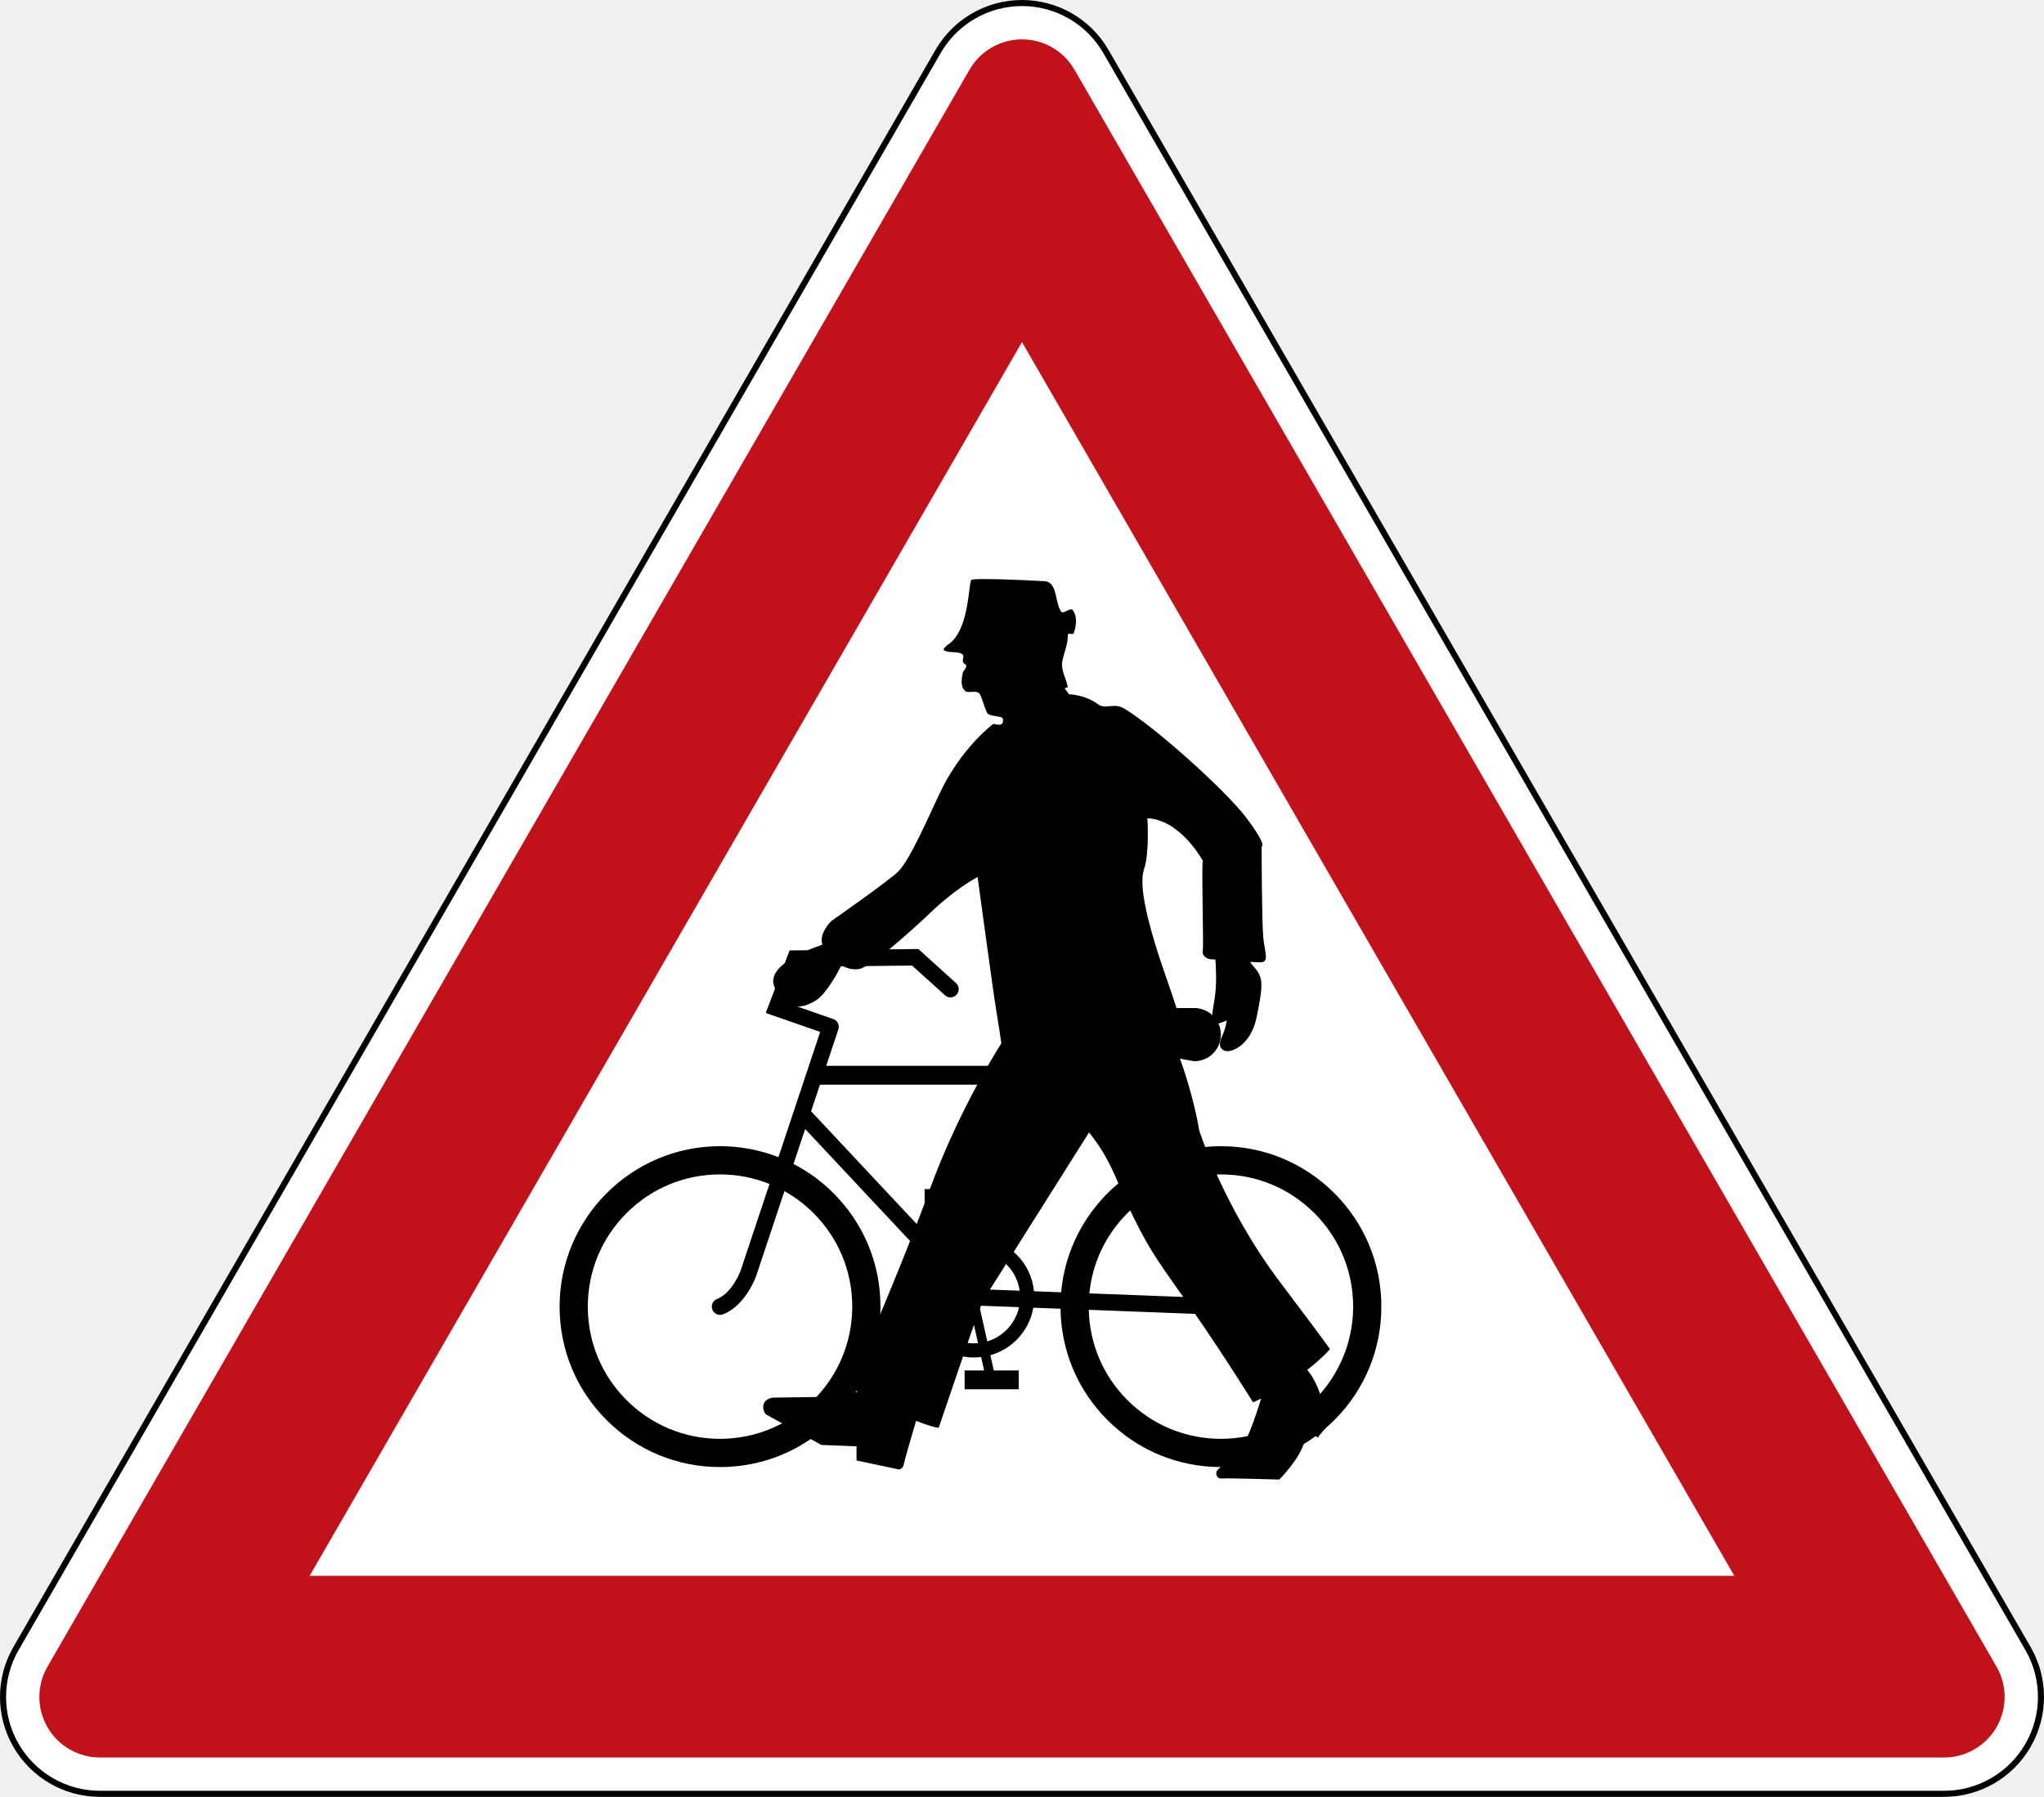
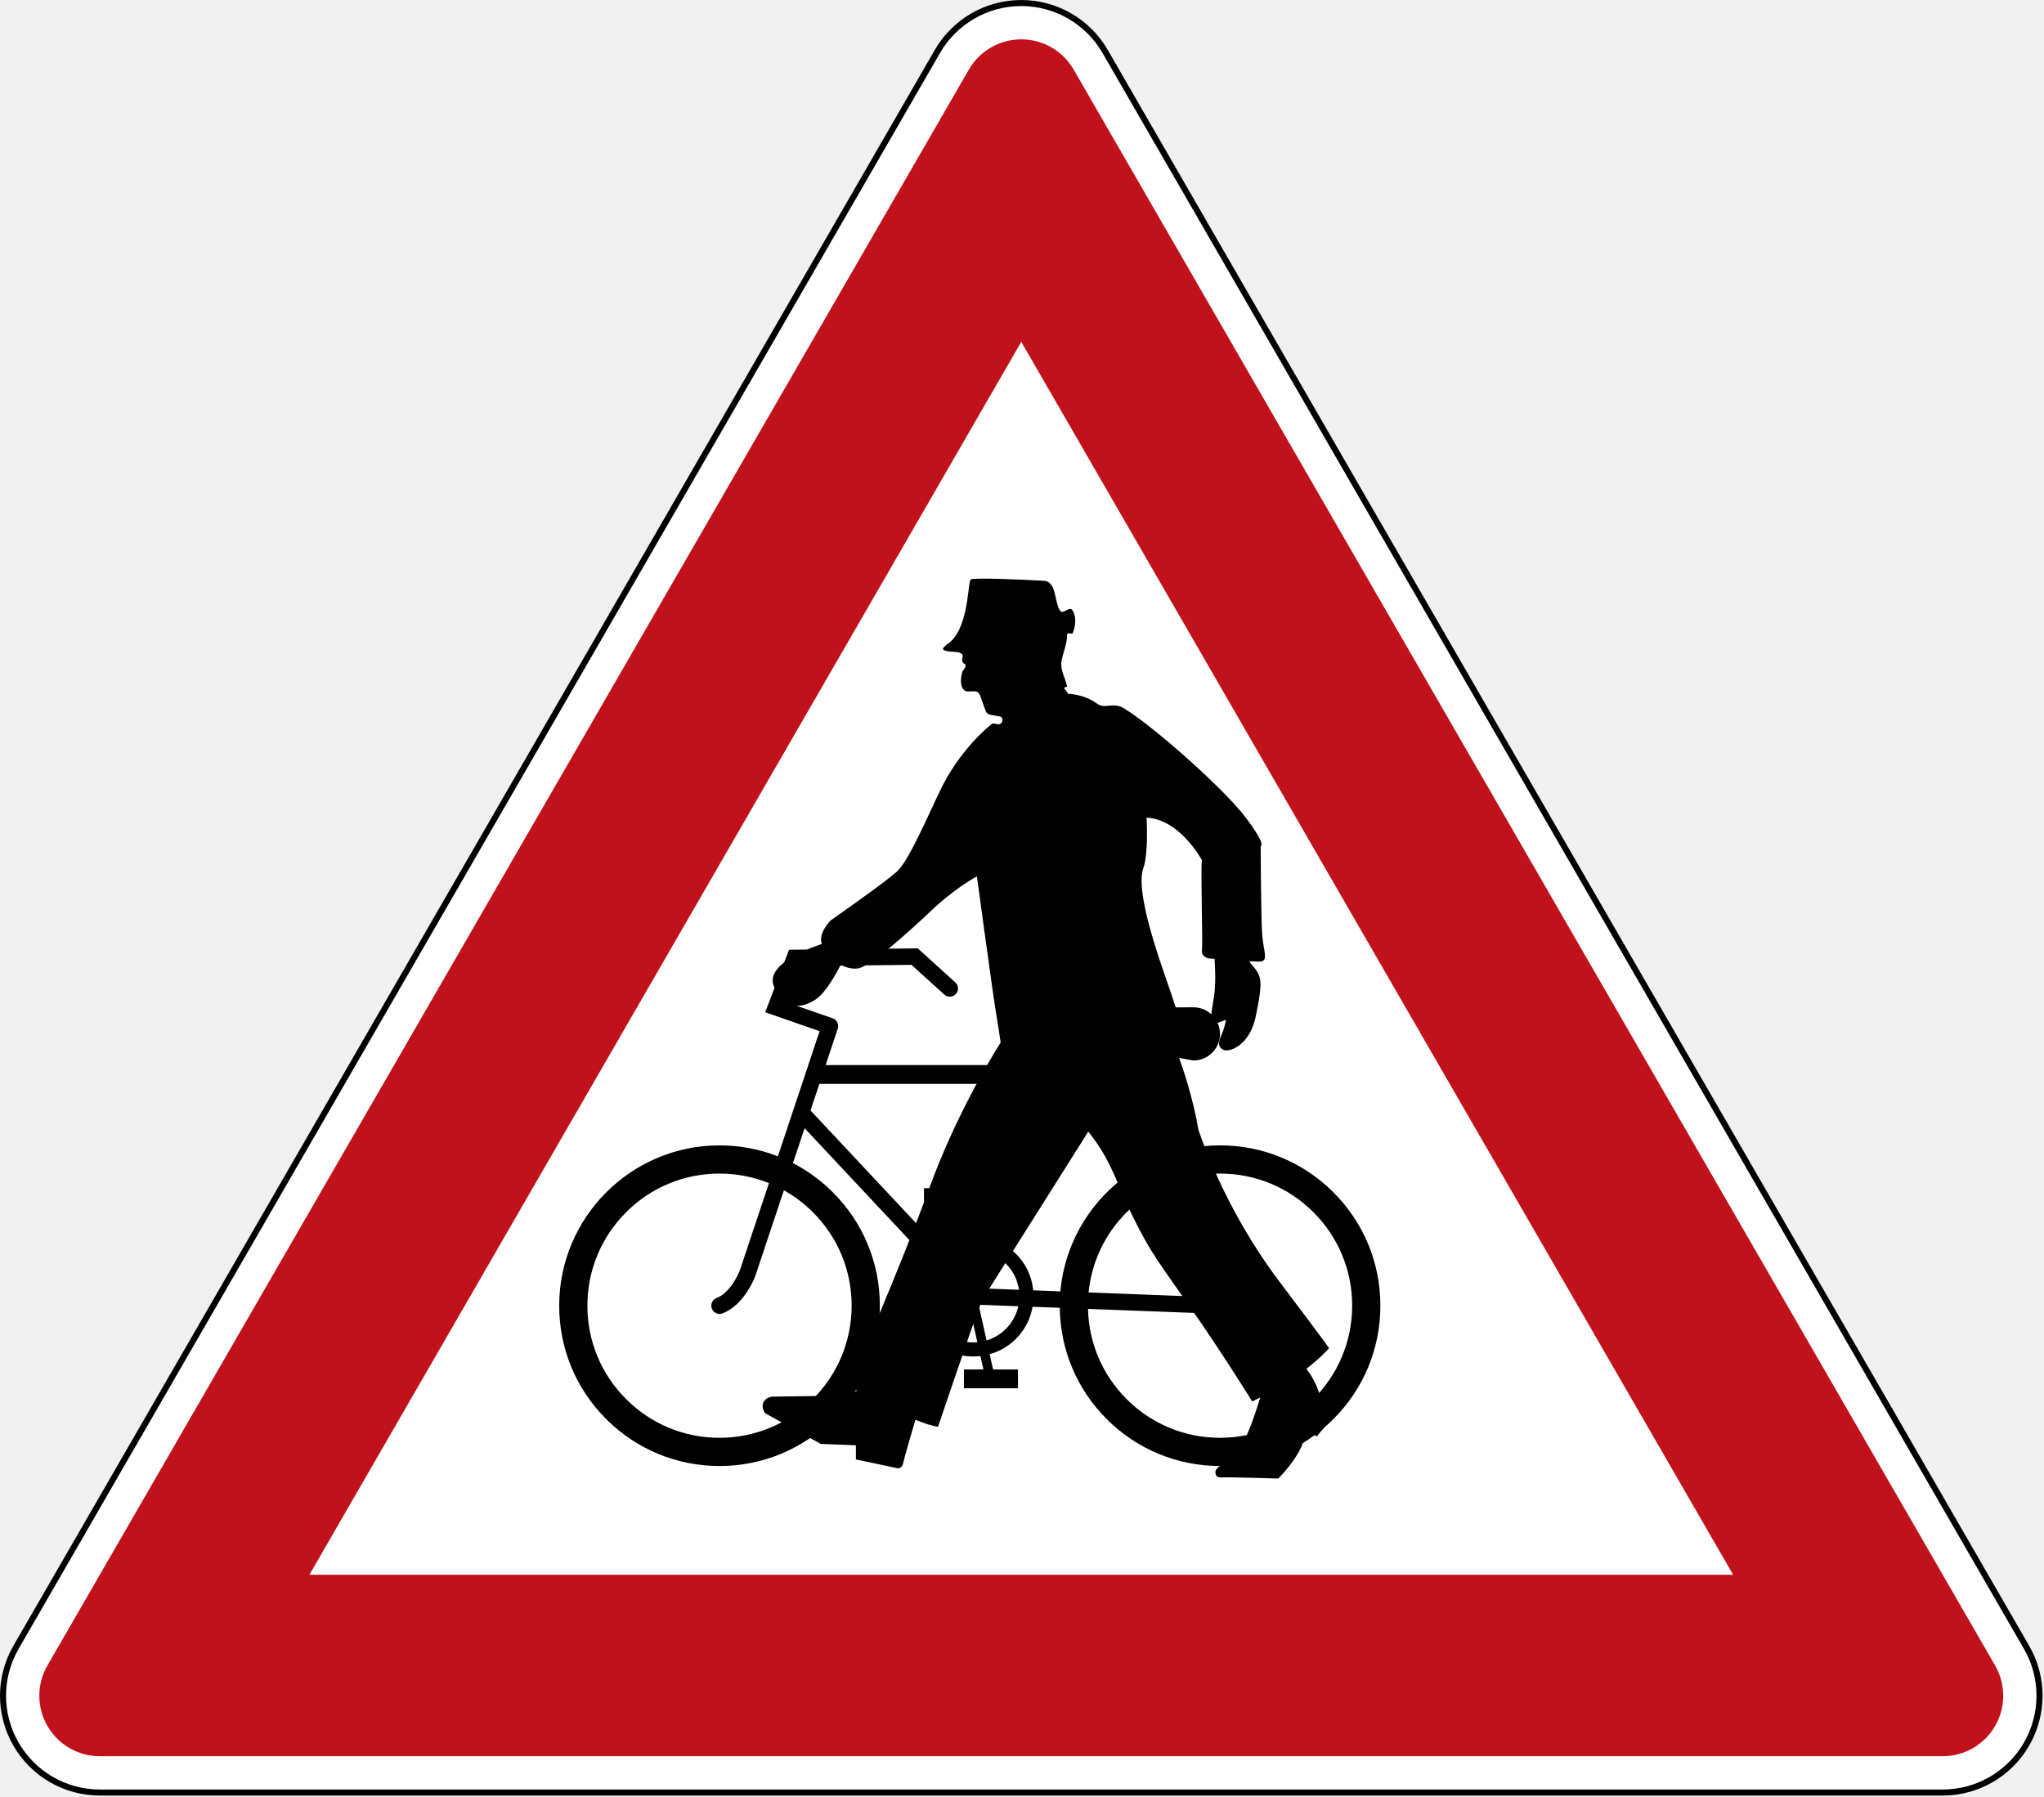
- <svg xmlns="http://www.w3.org/2000/svg" id="svg2" width="675.149" height="593.538" version="1.1">
-   <defs id="defs14" />
-   <path id="path4" d="m 33,592.538 c -11.432,0 -21.997,-6.099 -27.713,-16 -5.716,-9.901 -5.716,-22.099 0,-32 L 309.862,17 c 5.716,-9.901 16.28,-16 27.713,-16 11.433,0 21.997,6.099 27.713,16 l 304.574,527.538 c 5.716,9.901 5.716,22.099 0,32 -5.716,9.901 -16.28,16 -27.713,16 l -609.149,0 z" style="fill:#ffffff;fill-rule:evenodd;stroke:#000000;stroke-width:2" />
-   <path id="path6" d="m 33,580.538 c -7.145,0 -13.748,-3.812 -17.321,-10 -3.573,-6.188 -3.573,-13.812 0,-20 L 320.254,23 C 323.827,16.812 330.429,13 337.574,13 c 7.145,0 13.748,3.812 17.321,10 l 304.574,527.538 c 3.573,6.188 3.573,13.812 0,20 -3.573,6.188 -10.175,10 -17.321,10 l -609.149,0 z m 69.282,-60 235.292,-407.538 235.292,407.538 -470.585,0 z" style="fill:#c1121c;fill-opacity:1;fill-rule:evenodd;stroke:none" />
-   <g transform="matrix(0.4485459,0,0,0.4485459,170.5897,126.7429)" id="g4146">
-     <path d="m 602.31,596.131 c -22.328,-22.312 -51.988,-34.61 -83.544,-34.61 -15.121,0 -29.563,2.895 -42.858,8.088 l -27.364,-60.855 11.04,-17.52 c 19.381,3.919 38.5,7.728 39.551,7.728 10.818,0 19.589,-8.767 19.589,-19.583 0,-10.83 -8.771,-19.597 -19.589,-19.597 -0.553,0 -80.805,0.083 -80.805,0.083 -6.322,0 -11.441,5.111 -11.441,11.426 0,6.315 5.119,11.426 11.441,11.426 l 0,0.125 c 0,0 11.994,2.451 26.741,5.457 l -8.881,14.057 -208.092,0 c 5.395,-16.163 8.951,-26.841 8.951,-26.841 0.069,-0.18 0.083,-0.374 0.125,-0.554 0.055,-0.208 0.111,-0.402 0.138,-0.609 0.028,-0.194 0.014,-0.388 0.014,-0.596 0.014,-0.194 0.028,-0.388 0.014,-0.582 -0.014,-0.208 -0.055,-0.402 -0.097,-0.596 -0.028,-0.194 -0.042,-0.374 -0.097,-0.568 -0.055,-0.18 -0.125,-0.36 -0.194,-0.54 -0.069,-0.18 -0.125,-0.374 -0.221,-0.54 -0.083,-0.18 -0.194,-0.332 -0.291,-0.499 -0.097,-0.166 -0.194,-0.332 -0.318,-0.499 -0.111,-0.152 -0.249,-0.277 -0.387,-0.429 -0.138,-0.139 -0.249,-0.291 -0.401,-0.429 -0.152,-0.125 -0.318,-0.235 -0.484,-0.346 -0.152,-0.125 -0.304,-0.249 -0.484,-0.346 -0.166,-0.111 -0.36,-0.18 -0.553,-0.263 -0.18,-0.083 -0.332,-0.18 -0.526,-0.249 l -33.935,-11.8 10.168,-26.674 81.815,-0.914 24.224,21.91 c 2.476,2.244 6.308,2.05 8.549,-0.429 2.255,-2.479 2.061,-6.315 -0.429,-8.559 l -25.967,-23.503 -1.757,-1.593 -2.379,0.028 -88.317,0.983 -4.123,0.042 -17.555,46.064 5.907,2.05 34.17,11.883 -30.739,92.238 c -13.53,-5.277 -28.055,-8.074 -43.01,-8.074 -65.145,0 -118.143,53.002 -118.143,118.151 0,31.563 12.285,61.229 34.599,83.541 22.328,22.312 51.988,34.61 83.544,34.61 31.555,0 61.23,-12.298 83.544,-34.61 22.314,-22.312 34.599,-51.978 34.599,-83.541 0,-31.563 -12.285,-61.229 -34.599,-83.541 -8.785,-8.781 -18.704,-15.982 -29.439,-21.522 2.864,-8.587 5.769,-17.257 8.591,-25.733 l 89.88,95.95 c -6.198,7.631 -9.933,17.34 -9.933,27.921 0,11.855 4.621,22.99 13.004,31.383 8.383,8.379 19.52,12.991 31.376,12.991 1.771,0 3.528,-0.139 5.257,-0.332 l 2.213,9.875 -14.387,0 0,13.85 39.828,0 0,-13.85 -18.344,0 -2.518,-11.218 c 7.235,-2.036 13.876,-5.858 19.34,-11.315 6.53,-6.537 10.735,-14.75 12.285,-23.655 l 20.046,0.762 c 0.401,30.968 12.63,60.038 34.571,81.976 22.314,22.312 51.988,34.61 83.544,34.61 31.555,0 61.216,-12.298 83.544,-34.61 22.314,-22.312 34.599,-51.978 34.599,-83.541 0,-31.563 -12.285,-61.229 -34.599,-83.541 z m -383.549,14.694 c 18.385,18.392 28.512,42.837 28.512,68.846 0,53.695 -43.674,97.363 -97.364,97.363 -26.008,0 -50.453,-10.124 -68.838,-28.516 -18.399,-18.392 -28.526,-42.837 -28.526,-68.846 0,-26.01 10.127,-50.454 28.526,-68.846 18.385,-18.392 42.83,-28.516 68.838,-28.516 12.686,0 24.998,2.424 36.425,7.036 l -21.387,64.165 c -1.632,4.418 -8.01,17.063 -17.168,20.484 -3.126,1.177 -4.717,4.667 -3.542,7.811 1.176,3.13 4.676,4.723 7.802,3.546 16.283,-6.108 24.03,-26.965 24.348,-27.852 0.028,-0.055 9.504,-28.503 20.959,-62.877 7.747,4.349 14.955,9.75 21.415,16.204 z m 246.094,-36.231 c -35.139,18.101 -60.067,53.293 -63.747,94.524 l -20.004,-0.762 c -0.996,-10.193 -5.451,-19.653 -12.783,-26.993 -0.692,-0.692 -1.439,-1.316 -2.172,-1.967 l 74.635,-118.345 24.071,53.543 z m 8.508,18.905 35.858,79.746 -87.334,-3.324 c 2.2,-22.326 11.953,-43.031 28.028,-59.096 7.014,-7.022 14.913,-12.825 23.449,-17.326 z m -145.078,61.146 -9.781,-10.443 c 2.103,-1.371 4.358,-2.479 6.71,-3.338 l 3.071,13.78 z m 3.638,-15.484 c 1.646,-0.235 3.32,-0.402 5.008,-0.402 4.136,0 8.134,0.762 11.883,2.161 l -12.174,19.306 -4.718,-21.065 z m 28.609,9.155 c 0.138,0.138 0.29,0.249 0.443,0.402 5.271,5.263 8.563,11.98 9.573,19.237 l -21.886,-0.831 11.87,-18.808 z M 223.492,516.219 l 203.969,0 -73.002,115.755 c -5.464,-2.354 -11.399,-3.601 -17.528,-3.601 -2.476,0 -4.897,0.249 -7.277,0.651 l -4.939,-22.076 15.688,0 0,-13.863 -39.828,0 0,13.863 17.044,0 5.312,23.724 c -4.178,1.385 -8.065,3.379 -11.593,5.886 l -94.376,-100.756 c 2.283,-6.856 4.482,-13.448 6.53,-19.583 z m 113.439,190.515 c -9.075,0 -17.611,-3.532 -24.03,-9.958 -6.419,-6.412 -9.96,-14.958 -9.96,-24.029 0,-7.396 2.393,-14.417 6.737,-20.234 l 22.84,24.375 0.982,1.053 6.405,28.641 c -0.982,0.083 -1.964,0.152 -2.974,0.152 z m 9.781,-1.454 -5.893,-26.314 29.287,1.108 c -2.656,12.035 -11.704,21.688 -23.393,25.206 z m 172.054,71.755 c -26.008,0 -50.467,-10.124 -68.852,-28.516 -17.832,-17.824 -27.862,-41.369 -28.457,-66.492 l 97.073,3.698 6.004,-0.859 -0.249,-7.673 -39.87,-88.651 c 10.832,-4.086 22.425,-6.232 34.35,-6.232 26.008,0 50.453,10.124 68.838,28.516 18.399,18.392 28.526,42.837 28.526,68.846 0,53.695 -43.674,97.363 -97.364,97.363" style="fill:#000000;fill-rule:nonzero;stroke:none" id="path347" />
-     <path d="m 562.248,661.562 c -41.708,-55.267 -59.431,-111.572 -59.431,-111.572 -3.941,-23.645 -12.06,-47.289 -15.779,-57.427 5.322,0.051 8.478,0.068 8.478,0.068 0,0 -3.463,-16.687 -17.024,-55.267 -13.561,-38.597 -20.521,-67.787 -16.359,-79.779 4.179,-11.992 2.456,-37.559 2.456,-37.559 24.513,1.038 40.821,31.299 40.821,31.299 -1.04,7.297 0.751,61 0,66.222 -0.733,5.222 5.22,6.26 5.22,6.26 0,0 1.587,0.119 4.077,0.289 0.478,6.634 1.006,18.592 -0.426,27.863 -2.081,13.557 -4.691,21.892 4.179,18.763 2.32,-0.817 3.753,-1.378 4.589,-1.786 -0.239,1.786 -1.006,6.209 -3.036,10.649 -2.593,5.75 -3.122,9.169 1.041,11.482 4.179,2.296 19.532,-2.875 24.001,-24.512 4.469,-21.62 4.555,-27.574 0.904,-33.306 -2.439,-3.827 -5.032,-5.596 -5.561,-7.434 3.275,0.187 5.988,0.289 7.506,0.289 6.772,0 3.071,-7.383 2.03,-18.337 -1.041,-10.955 -1.228,-66.868 -1.228,-66.868 0,0 4.691,0 -10.951,-20.855 -15.643,-20.855 -68.319,-67.787 -90.222,-80.817 -7.694,-4.593 -13.596,1.021 -19.293,-3.164 -9.911,-7.263 -21.323,-7.315 -21.323,-7.315 l -2.951,-4.014 c 0,-1.038 1.058,-1.038 2.098,-1.038 -1.041,-6.26 -5.22,-12.52 -4.179,-18.78 1.041,-6.26 4.179,-12.52 4.179,-19.817 0,-2.075 3.122,0 4.162,-1.038 2.098,-5.205 3.139,-13.557 -1.041,-17.725 -2.081,-1.055 -6.346,3.368 -7.881,1.616 -4.862,-5.562 -2.542,-21.433 -11.924,-22.471 -17.741,-1.055 -51.704,-2.381 -54.246,-1.055 -2.542,1.344 -1.041,37.542 -17.724,47.969 -1.041,1.055 -4.179,3.13 -2.081,4.185 4.162,2.075 10.423,0 13.544,3.13 1.058,2.075 -2.081,5.205 2.098,7.297 1.04,1.038 -1.041,4.168 -2.098,5.205 -1.041,4.185 -2.081,10.427 1.058,13.557 2.081,3.13 9.382,-1.038 11.463,3.13 2.081,4.168 3.139,9.39 5.22,13.557 1.041,2.092 6.261,2.092 10.423,3.13 2.081,1.038 1.041,3.13 1.041,4.168 -2.081,3.13 -6.243,0 -7.301,1.055 0,-0.017 -23.848,17.793 -39.49,51.695 -15.643,33.885 -23.472,50.028 -30.245,56.815 -6.789,6.77 -49.145,36.368 -49.145,36.368 0,0 -9.604,9.339 -6.585,17.419 -12.726,4.321 -41.503,15.905 -35.379,31.027 7.83,19.29 21.425,15.888 30.773,9.9 7.42,-4.746 15.574,-19.749 18.594,-25.686 3.821,2.177 8.137,3.368 12.691,2.756 11.463,-1.565 55.798,-44.329 55.798,-44.329 0,0 16.154,-15.122 31.797,-23.457 0,0 11.617,85.58 13.783,98.61 1.706,10.138 3.156,19.936 3.702,23.781 -10.167,16.262 -34.049,56.832 -52.233,106.366 -23.729,64.657 -52.336,128.939 -59.637,146.664 0,0 2.32,1.361 6.107,3.504 -4.299,1.956 -10.866,3.708 -20.692,3.844 -22.944,0.323 -41.725,0.612 -41.725,0.612 0,0 -5.22,0.374 -6.772,4.559 -1.569,4.168 1.552,7.757 1.552,7.757 l 40.872,22.522 25.878,1.004 0,10.427 29.989,6.362 c 0,0 3.838,1.395 4.879,-3.827 0.751,-3.725 6.039,-21.722 9.007,-31.742 6.311,2.569 12.129,4.508 16.615,5.222 0,0 17.076,-50.351 23.899,-69.947 6.806,-19.596 27.123,-71.733 35.806,-90.002 8.7,-18.269 36.249,-54.978 43.55,-65.405 0.102,-0.17 0.205,-0.34 0.29,-0.51 23.848,25.72 26.441,43.377 39.815,70.474 13.817,27.948 19.156,33.732 43.158,68.144 23.984,34.412 45.017,68.467 45.017,68.467 2.03,-0.936 3.992,-1.871 5.919,-2.824 -3.634,12.009 -11.787,36.828 -18.833,42.305 -9.399,7.314 -14.175,9.509 -14.193,12.52 0,3.011 1.552,4.338 5.203,4.014 3.651,-0.323 41.196,0.817 41.196,0.817 0,0 15.643,-15.633 18.764,-28.68 0,0 5.68,-4.678 8.29,-3.113 2.593,1.565 1.825,0.034 1.825,0.034 l 6.585,-7.859 c 0,0 0.477,-10.172 -3.173,-15.377 0,0 -2.729,-14.918 -11.668,-25.822 11.224,-8.726 16.649,-15.173 16.649,-15.173 0,0 4.964,5.784 -36.761,-49.483" style="fill:#000000;fill-rule:nonzero;stroke:none" id="path145" />
+ <svg xmlns="http://www.w3.org/2000/svg" width="100%" height="100%" viewBox="0 0 703 618" version="1.1" xml:space="preserve" style="fill-rule:evenodd;clip-rule:evenodd;">
+   <g id="path4" transform="matrix(1.04051,0,0,1.04051,0,0)">
+     <path d="M33,592.538C21.568,592.538 11.003,586.439 5.287,576.538C-0.429,566.637 -0.429,554.439 5.287,544.538L309.862,17C315.578,7.099 326.142,1 337.574,1C349.007,1 359.571,7.099 365.287,17L669.862,544.538C675.578,554.439 675.578,566.637 669.862,576.538C664.145,586.439 653.581,592.538 642.149,592.538L33,592.538Z" style="fill:white;stroke:black;stroke-width:2px;" />
  </g>
-   <g style="display:none" id="layer1">
-     <g id="BikeSymbol" transform="matrix(0.317911,0,0,0.317911,177.8241,299.7487)">
-       <circle id="FrontWheel" style="fill:none;stroke:#000000;stroke-width:40px" r="161" cy="409" cx="215" />
-       <circle id="RearWheel" style="fill:none;stroke:#000000;stroke-width:40px" r="161" cy="406" cx="790" />
-       <path d="M 429.484,15.467 C 296.918,16.759 319.4,1.771 248.078,230.985 189.975,414.126 196.304,394.154 196,407 c -0.213,9.98 7.843,17.893 17.967,18.57 21.054,-2.129 12.198,2.277 85.191,-224.39 266.712,281.356 166.648,235.731 310.183,241.445 188.642,-1.809 203.975,9.82 206.215,-17.831 -0.258,-9.389 -4.651,-14.988 -134.117,-303.12 l 12.404,-34.111 42.638,-0.775 -1.55,-35.661 -158.925,0 c -14.04,19.209 5.685,19.123 76.749,34.886 l -12.404,34.886 -317.074,0.775 c 21.362,-74.596 9.303,-69.944 105.433,-69.772 l 0.775,-36.436 z M 314.114,159.91 624.378,159.36 534.709,400.309 314.114,159.91 Z m 347.671,14.303 -88.018,231.047 192.539,0.55 -104.521,-231.597 z" id="Frame" style="fill:#000000;fill-rule:evenodd;stroke:none" />
-     </g>
+   <g id="path6" transform="matrix(1.04051,0,0,1.04051,0,0)">
+     <path d="M33,580.538C25.855,580.538 19.252,576.726 15.679,570.538C12.107,564.35 12.107,556.726 15.679,550.538L320.254,23C323.827,16.812 330.429,13 337.574,13C344.72,13 351.322,16.812 354.895,23L659.469,550.538C663.042,556.726 663.042,564.35 659.469,570.538C655.897,576.726 649.294,580.538 642.149,580.538L33,580.538ZM102.282,520.538L337.574,113L572.867,520.538L102.282,520.538Z" style="fill:rgb(193,18,28);" />
+   </g>
+   <g id="g4146" transform="matrix(0.466717,0,0,0.466717,177.501,131.877)">
+     <path id="path347" d="M602.31,596.131C579.982,573.819 550.321,561.521 518.766,561.521C503.645,561.521 489.203,564.416 475.908,569.609L448.544,508.754L459.584,491.234C478.965,495.154 498.084,498.962 499.135,498.962C509.954,498.962 518.724,490.195 518.724,479.379C518.724,468.549 509.954,459.782 499.135,459.782C498.582,459.782 418.331,459.865 418.331,459.865C412.009,459.865 406.89,464.975 406.89,471.291C406.89,477.606 412.009,482.717 418.331,482.717L418.331,482.841C418.331,482.841 430.325,485.293 445.072,488.298L436.19,502.355L228.099,502.355C233.494,486.193 237.049,475.515 237.049,475.515C237.119,475.335 237.132,475.141 237.174,474.961C237.229,474.753 237.285,474.559 237.312,474.352C237.34,474.158 237.326,473.964 237.326,473.756C237.34,473.562 237.354,473.368 237.34,473.174C237.326,472.967 237.284,472.773 237.243,472.579C237.215,472.385 237.201,472.205 237.146,472.011C237.091,471.831 237.022,471.651 236.953,471.471C236.883,471.291 236.828,471.097 236.731,470.931C236.648,470.751 236.537,470.598 236.441,470.432C236.344,470.266 236.247,470.1 236.122,469.933C236.012,469.781 235.873,469.656 235.735,469.504C235.597,469.366 235.486,469.213 235.334,469.075C235.182,468.95 235.016,468.839 234.85,468.729C234.698,468.604 234.545,468.479 234.366,468.382C234.2,468.272 234.006,468.202 233.812,468.119C233.632,468.036 233.48,467.939 233.286,467.87L199.352,456.07L209.52,429.396L291.334,428.482L315.558,450.392C318.034,452.635 321.866,452.441 324.107,449.962C326.362,447.483 326.168,443.647 323.678,441.403L297.712,417.9L295.955,416.308L293.575,416.335L205.259,417.319L201.136,417.36L183.581,463.424L189.488,465.474L223.658,477.357L192.919,569.595C179.389,564.319 164.863,561.521 149.909,561.521C84.764,561.521 31.766,614.523 31.766,679.672C31.766,711.235 44.051,740.901 66.365,763.213C88.693,785.525 118.353,797.823 149.909,797.823C181.464,797.823 211.138,785.525 233.452,763.213C255.767,740.901 268.051,711.235 268.051,679.672C268.051,648.109 255.767,618.443 233.452,596.131C224.668,587.35 214.749,580.149 204.014,574.609C206.877,566.022 209.782,557.352 212.605,548.876L302.484,644.826C296.287,652.458 292.551,662.166 292.551,672.747C292.551,684.602 297.172,695.738 305.555,704.13C313.939,712.509 325.075,717.121 336.931,717.121C338.702,717.121 340.459,716.983 342.188,716.789L344.402,726.664L330.014,726.664L330.014,740.513L369.842,740.513L369.842,726.664L351.498,726.664L348.981,715.446C356.216,713.41 362.856,709.587 368.321,704.13C374.85,697.593 379.056,689.381 380.605,680.475L400.651,681.237C401.052,712.205 413.281,741.275 435.222,763.213C457.536,785.525 487.21,797.823 518.766,797.823C550.321,797.823 579.982,785.525 602.31,763.213C624.624,740.901 636.909,711.235 636.909,679.672C636.909,648.109 624.624,618.443 602.31,596.131L602.31,596.131ZM218.761,610.826C237.146,629.218 247.273,653.662 247.273,679.672C247.273,733.367 203.599,777.035 149.909,777.035C123.901,777.035 99.456,766.911 81.07,748.519C62.671,730.126 52.545,705.682 52.545,679.672C52.545,653.662 62.671,629.218 81.07,610.826C99.456,592.433 123.901,582.309 149.909,582.309C162.594,582.309 174.907,584.733 186.334,589.345L164.946,653.51C163.314,657.928 156.936,670.573 147.778,673.994C144.652,675.171 143.061,678.661 144.237,681.805C145.413,684.935 148.913,686.528 152.039,685.35C168.322,679.243 176.069,658.385 176.387,657.499C176.415,657.443 185.891,628.996 197.346,594.622C205.093,598.97 212.3,604.372 218.761,610.826ZM464.855,574.595C429.716,592.696 404.787,627.888 401.107,669.119L381.103,668.357C380.107,658.164 375.653,648.704 368.321,641.364C367.629,640.672 366.882,640.048 366.149,639.397L440.783,521.052L464.855,574.595ZM473.363,593.5L509.22,673.246L421.886,669.922C424.086,647.596 433.839,626.891 449.914,610.826C456.928,603.804 464.827,598.001 473.363,593.5ZM328.285,654.646L318.504,644.203C320.607,642.832 322.862,641.724 325.214,640.865L328.285,654.646ZM331.923,639.162C333.569,638.926 335.243,638.76 336.931,638.76C341.068,638.76 345.066,639.522 348.815,640.921L336.641,660.227L331.923,639.162ZM360.532,648.317C360.67,648.455 360.823,648.566 360.975,648.718C366.245,653.981 369.538,660.698 370.548,667.955L348.662,667.124L360.532,648.317ZM223.492,516.219L427.461,516.219L354.459,631.974C348.994,629.62 343.06,628.373 336.931,628.373C334.455,628.373 332.034,628.622 329.654,629.024L324.716,606.948L340.403,606.948L340.403,593.084L300.575,593.084L300.575,606.948L317.619,606.948L322.931,630.672C318.753,632.057 314.866,634.051 311.338,636.558L216.962,535.802C219.245,528.947 221.445,522.354 223.492,516.219ZM336.931,706.734C327.856,706.734 319.32,703.203 312.901,696.776C306.482,690.364 302.941,681.819 302.941,672.747C302.941,665.352 305.334,658.33 309.678,652.513L332.518,676.888L333.5,677.941L339.905,706.582C338.923,706.665 337.941,706.734 336.931,706.734ZM346.712,705.28L340.818,678.966L370.105,680.074C367.449,692.109 358.402,701.762 346.712,705.28ZM518.766,777.035C492.758,777.035 468.299,766.911 449.914,748.519C432.082,730.694 422.052,707.15 421.457,682.026L518.531,685.724L524.535,684.866L524.286,677.193L484.416,588.542C495.248,584.456 506.841,582.309 518.766,582.309C544.774,582.309 569.219,592.433 587.604,610.826C606.003,629.218 616.13,653.662 616.13,679.672C616.13,733.367 572.456,777.035 518.766,777.035" style="fill-rule:nonzero;" />
+     <path id="path145" d="M562.248,661.562C520.54,606.295 502.817,549.991 502.817,549.991C498.876,526.346 490.756,502.702 487.038,492.563C492.36,492.615 495.516,492.631 495.516,492.631C495.516,492.631 492.053,475.944 478.491,437.364C464.93,398.768 457.97,369.578 462.132,357.585C466.312,345.593 464.589,320.026 464.589,320.026C489.102,321.064 505.409,351.326 505.409,351.326C504.369,358.623 506.16,412.325 505.409,417.547C504.676,422.77 510.629,423.807 510.629,423.807C510.629,423.807 512.216,423.926 514.706,424.096C515.184,430.73 515.713,442.689 514.28,451.959C512.199,465.517 509.589,473.852 518.459,470.722C520.779,469.905 522.212,469.344 523.048,468.936C522.809,470.722 522.042,475.145 520.012,479.584C517.419,485.334 516.89,488.753 521.052,491.067C525.231,493.363 540.584,488.192 545.053,466.554C549.523,444.934 549.608,438.98 545.958,433.248C543.518,429.421 540.925,427.652 540.396,425.814C543.672,426.001 546.384,426.104 547.902,426.104C554.674,426.104 550.973,418.721 549.932,407.766C548.891,396.812 548.704,340.898 548.704,340.898C548.704,340.898 553.395,340.898 537.752,320.043C522.11,299.189 469.433,252.257 447.53,239.227C439.837,234.634 433.935,240.247 428.237,236.063C418.326,228.799 406.914,228.748 406.914,228.748L403.963,224.734C403.963,223.696 405.021,223.696 406.061,223.696C405.021,217.436 400.841,211.176 401.882,204.917C402.922,198.657 406.061,192.397 406.061,185.099C406.061,183.024 409.183,185.099 410.223,184.062C412.322,178.857 413.362,170.504 409.183,166.337C407.102,165.282 402.837,169.705 401.302,167.953C396.44,162.39 398.76,146.52 389.378,145.482C371.637,144.427 337.674,143.101 335.132,144.427C332.591,145.771 334.092,181.969 317.409,192.397C316.368,193.451 313.229,195.527 315.327,196.581C319.49,198.657 325.75,196.581 328.872,199.711C329.929,201.787 326.791,204.917 330.97,207.009C332.01,208.046 329.929,211.176 328.872,212.214C327.831,216.399 326.791,222.641 329.929,225.771C332.01,228.901 339.311,224.734 341.393,228.901C343.474,233.069 344.532,238.291 346.612,242.459C347.653,244.551 352.873,244.551 357.035,245.589C359.116,246.626 358.076,248.718 358.076,249.756C355.995,252.886 351.832,249.756 350.775,250.811C350.775,250.794 326.927,268.604 311.285,302.506C295.642,336.39 287.812,352.533 281.04,359.32C274.251,366.091 231.895,395.689 231.895,395.689C231.895,395.689 222.291,405.028 225.31,413.108C212.584,417.428 183.807,429.012 189.931,444.135C197.761,463.425 211.356,460.022 220.704,454.035C228.125,449.289 236.279,434.286 239.298,428.349C243.119,430.526 247.435,431.717 251.989,431.105C263.453,429.54 307.788,386.775 307.788,386.775C307.788,386.775 323.942,371.653 339.584,363.318C339.584,363.318 351.201,448.898 353.368,461.928C355.073,472.066 356.524,481.864 357.069,485.708C346.903,501.97 323.021,542.54 304.837,592.075C281.108,656.731 252.501,721.014 245.2,738.739C245.2,738.739 247.52,740.1 251.307,742.243C247.008,744.199 240.441,745.951 230.615,746.087C207.672,746.411 188.89,746.7 188.89,746.7C188.89,746.7 183.67,747.074 182.118,751.258C180.549,755.426 183.67,759.015 183.67,759.015L224.542,781.537L250.42,782.541L250.42,792.968L280.409,799.33C280.409,799.33 284.247,800.725 285.287,795.503C286.038,791.777 291.326,773.78 294.294,763.761C300.606,766.33 306.423,768.269 310.909,768.983C310.909,768.983 327.985,718.632 334.808,699.036C341.614,679.44 361.931,627.303 370.614,609.034C379.314,590.765 406.863,554.056 414.164,543.629C414.266,543.459 414.369,543.289 414.454,543.118C438.302,568.838 440.894,586.495 454.268,613.593C468.086,641.541 473.425,647.325 497.426,681.737C521.41,716.149 542.443,750.204 542.443,750.204C544.473,749.268 546.435,748.333 548.363,747.38C544.729,759.389 536.575,784.208 529.53,789.685C520.131,797 515.355,799.194 515.338,802.205C515.338,805.216 516.89,806.542 520.54,806.219C524.191,805.896 561.737,807.036 561.737,807.036C561.737,807.036 577.379,791.403 580.501,778.356C580.501,778.356 586.181,773.678 588.791,775.243C591.384,776.808 590.616,775.277 590.616,775.277L597.201,767.418C597.201,767.418 597.679,757.246 594.028,752.041C594.028,752.041 591.299,737.123 582.36,726.219C593.585,717.493 599.009,711.046 599.009,711.046C599.009,711.046 603.973,716.829 562.248,661.562" style="fill-rule:nonzero;" />
  </g>
</svg>
